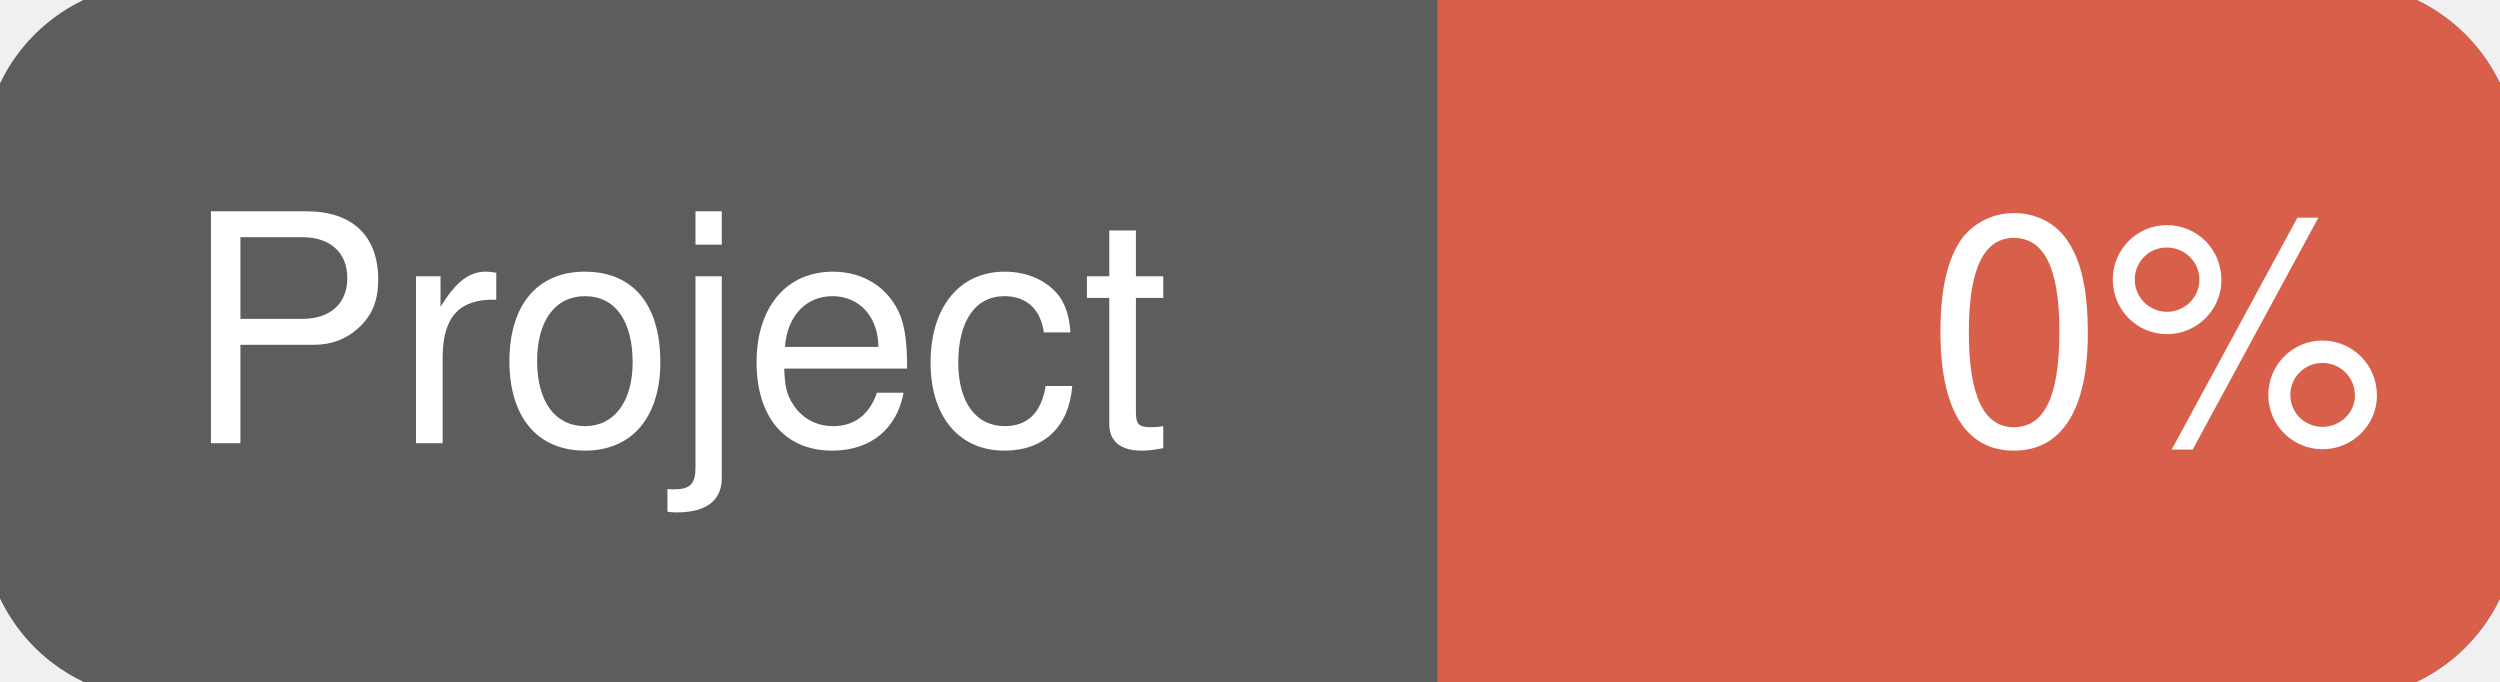
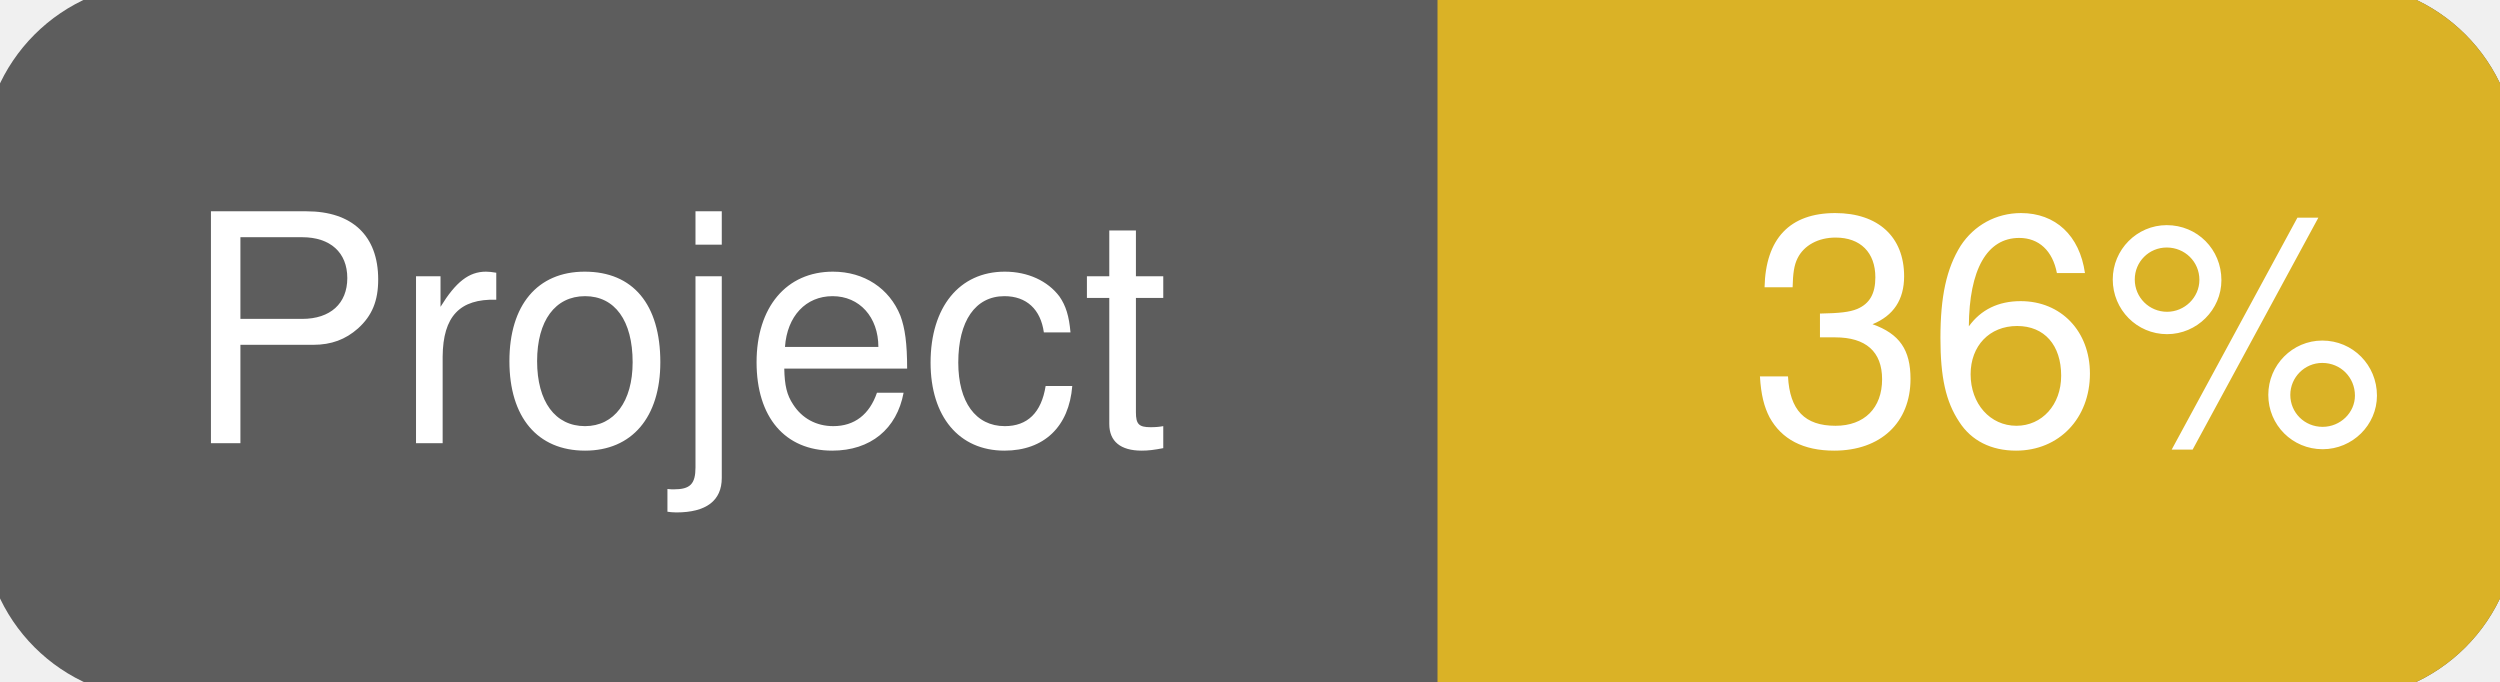
<svg xmlns="http://www.w3.org/2000/svg" width="110" height="30">
  <g>
    <rect id="svg_1" height="30" width="110" y="0" x="0" stroke-width="1.5" stroke="#5d5d5d" fill="#5d5d5d" rx="7" ry="7" />
-     <rect id="svg_2" height="30" width="44" y="0" x="66" stroke-width="1.5" stroke="#d8604b" fill="#d8604b" rx="7" ry="7" />
-     <rect id="svg_3" height="30" width="22" y="0" x="64" stroke-width="1.5" stroke="#d8604b" fill="#d8604b" />
+     <rect id="svg_2" height="30" width="44" y="0" x="66" stroke-width="1.5" stroke="#dab226" fill="#dab226" rx="7" ry="7" />
+     <rect id="svg_3" height="30" width="22" y="0" x="64" stroke-width="1.5" stroke="#dab226" fill="#dab226" />
    <text xml:space="preserve" text-anchor="start" font-family="Helvetica, Arial, sans-serif" font-size="14" id="svg_4" y="19.5" x="8" stroke-width="0" stroke="#5d5d5d" fill="#ffffff">Project</text>
-     <text xml:space="preserve" text-anchor="start" font-family="Helvetica, Arial, sans-serif" font-size="14" id="svg_5" y="19.5" x="105" stroke-width="0" stroke="#5d5d5d" fill="#ffffff" style="text-anchor: end">0%</text>
+     <text xml:space="preserve" text-anchor="start" font-family="Helvetica, Arial, sans-serif" font-size="14" id="svg_5" y="19.5" x="105" stroke-width="0" stroke="#5d5d5d" fill="#ffffff" style="text-anchor: end">36%</text>
  </g>
</svg>
